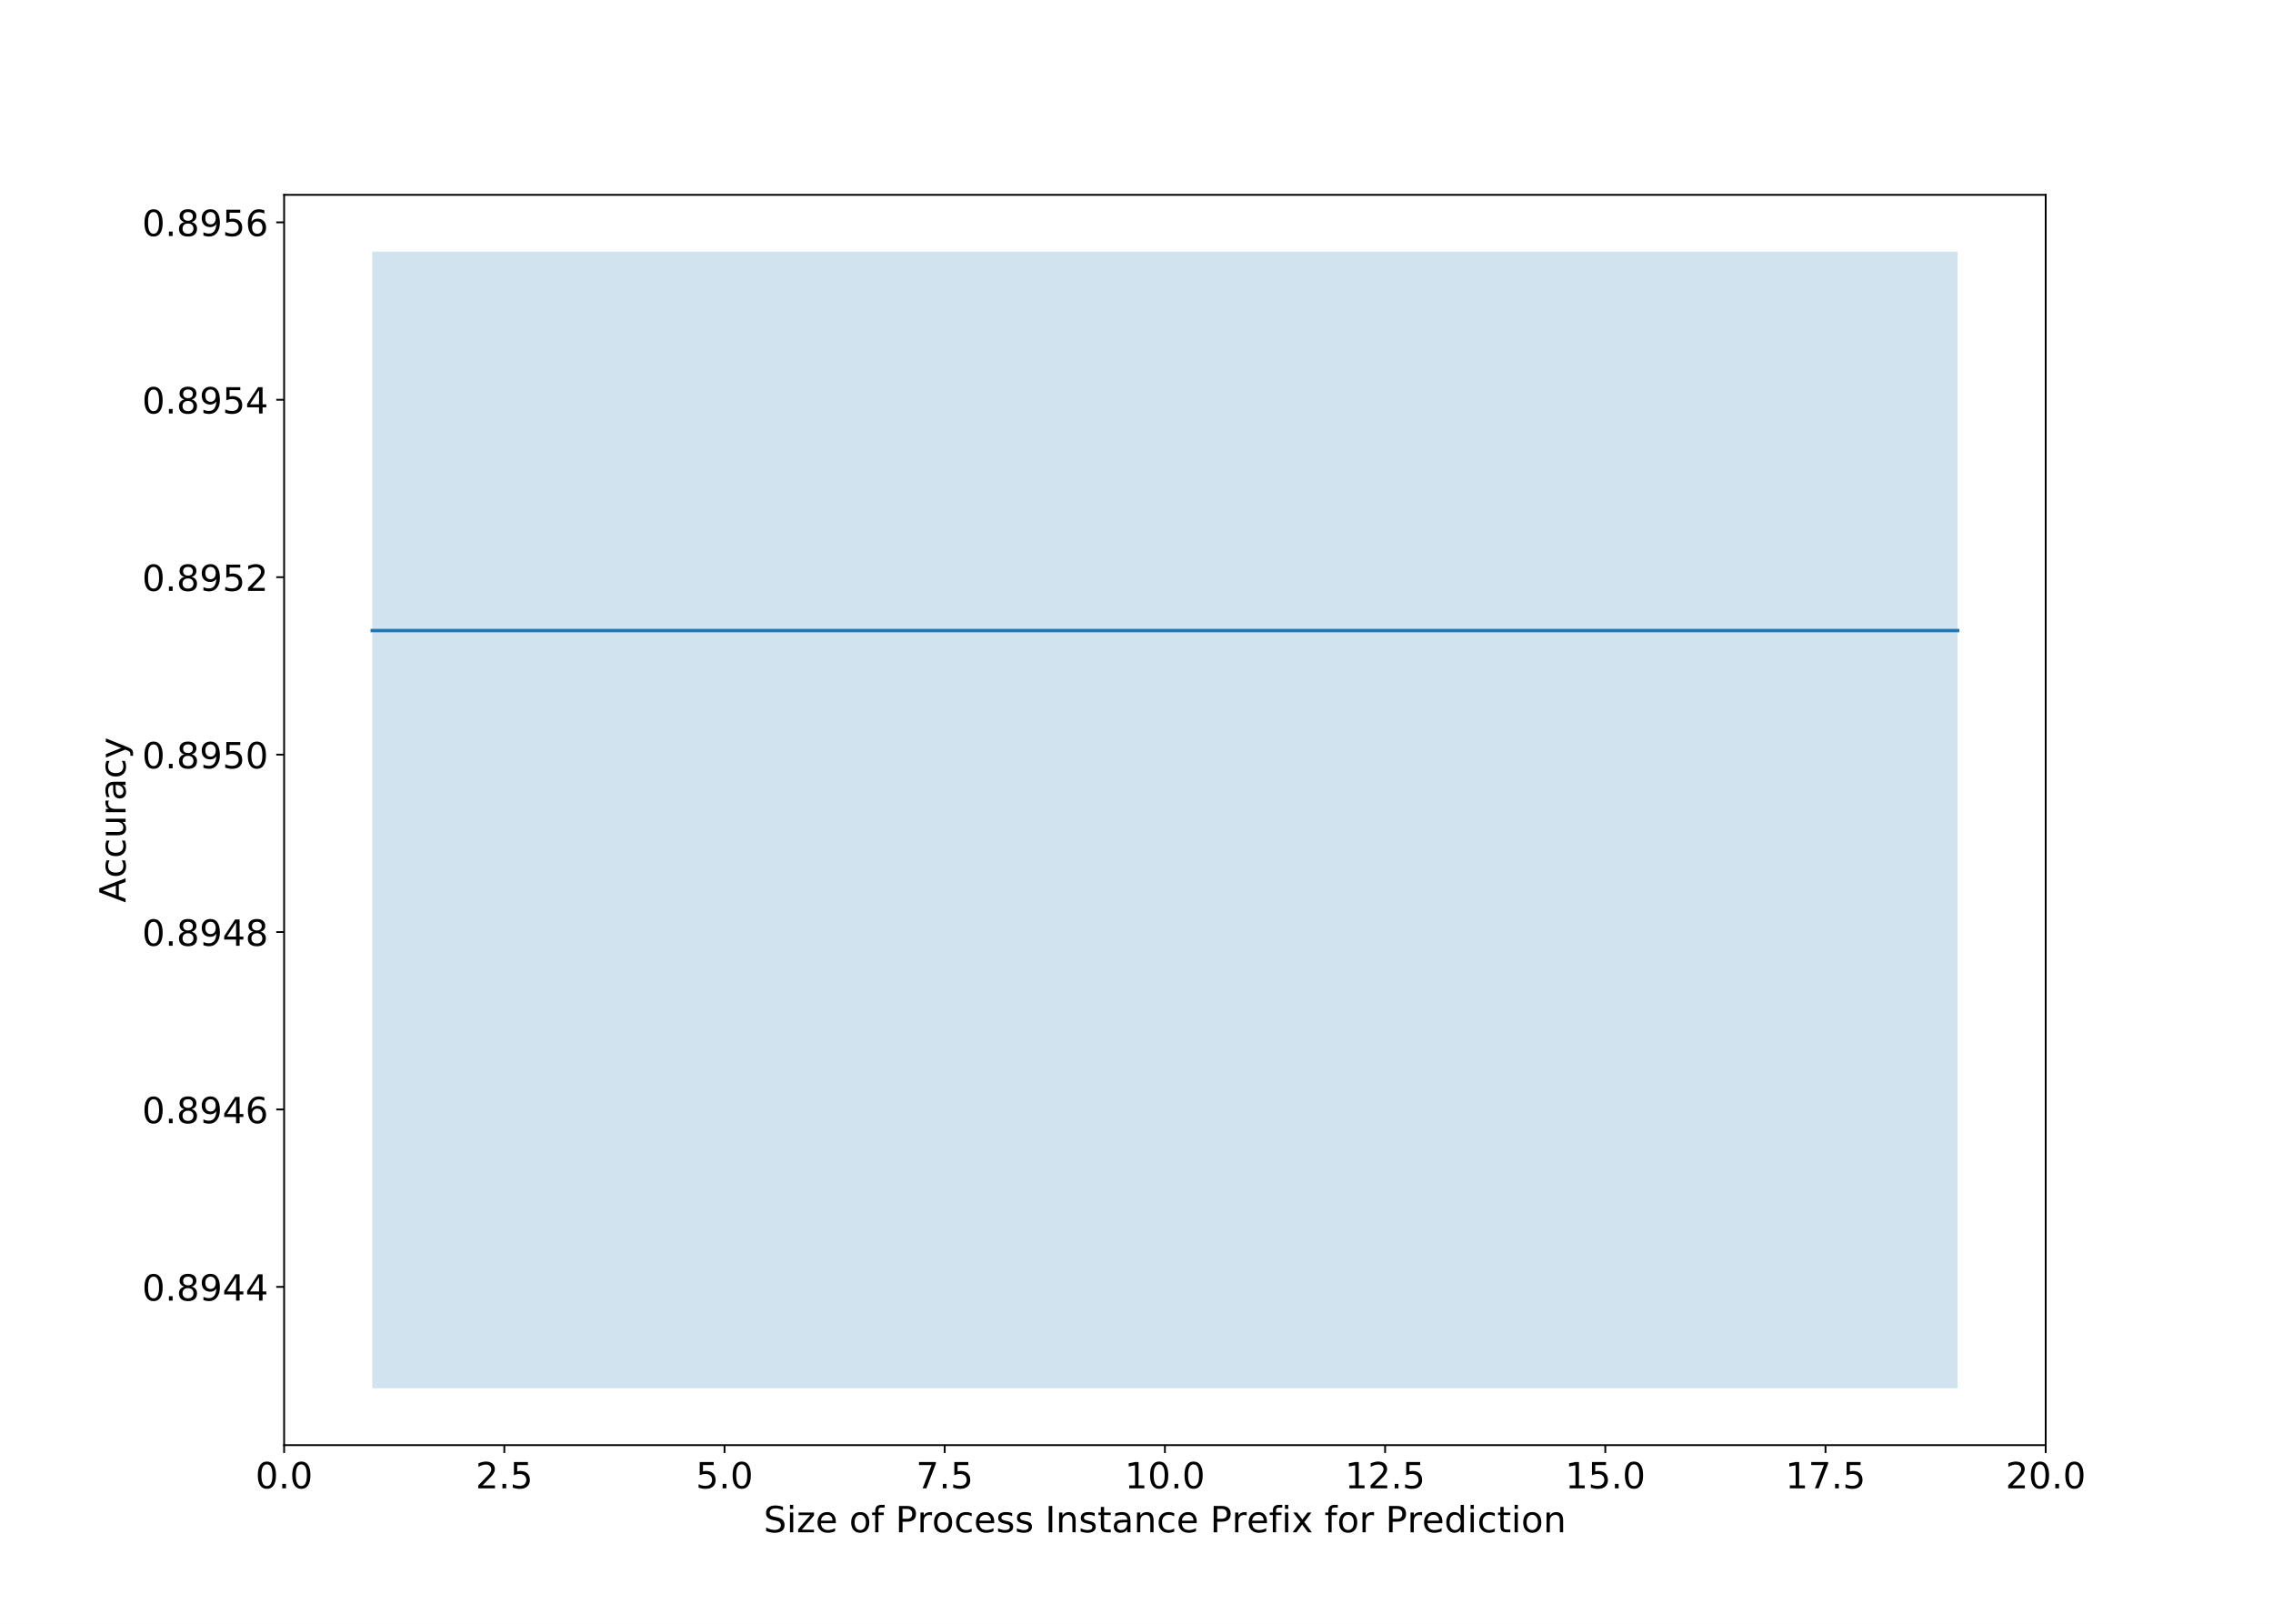
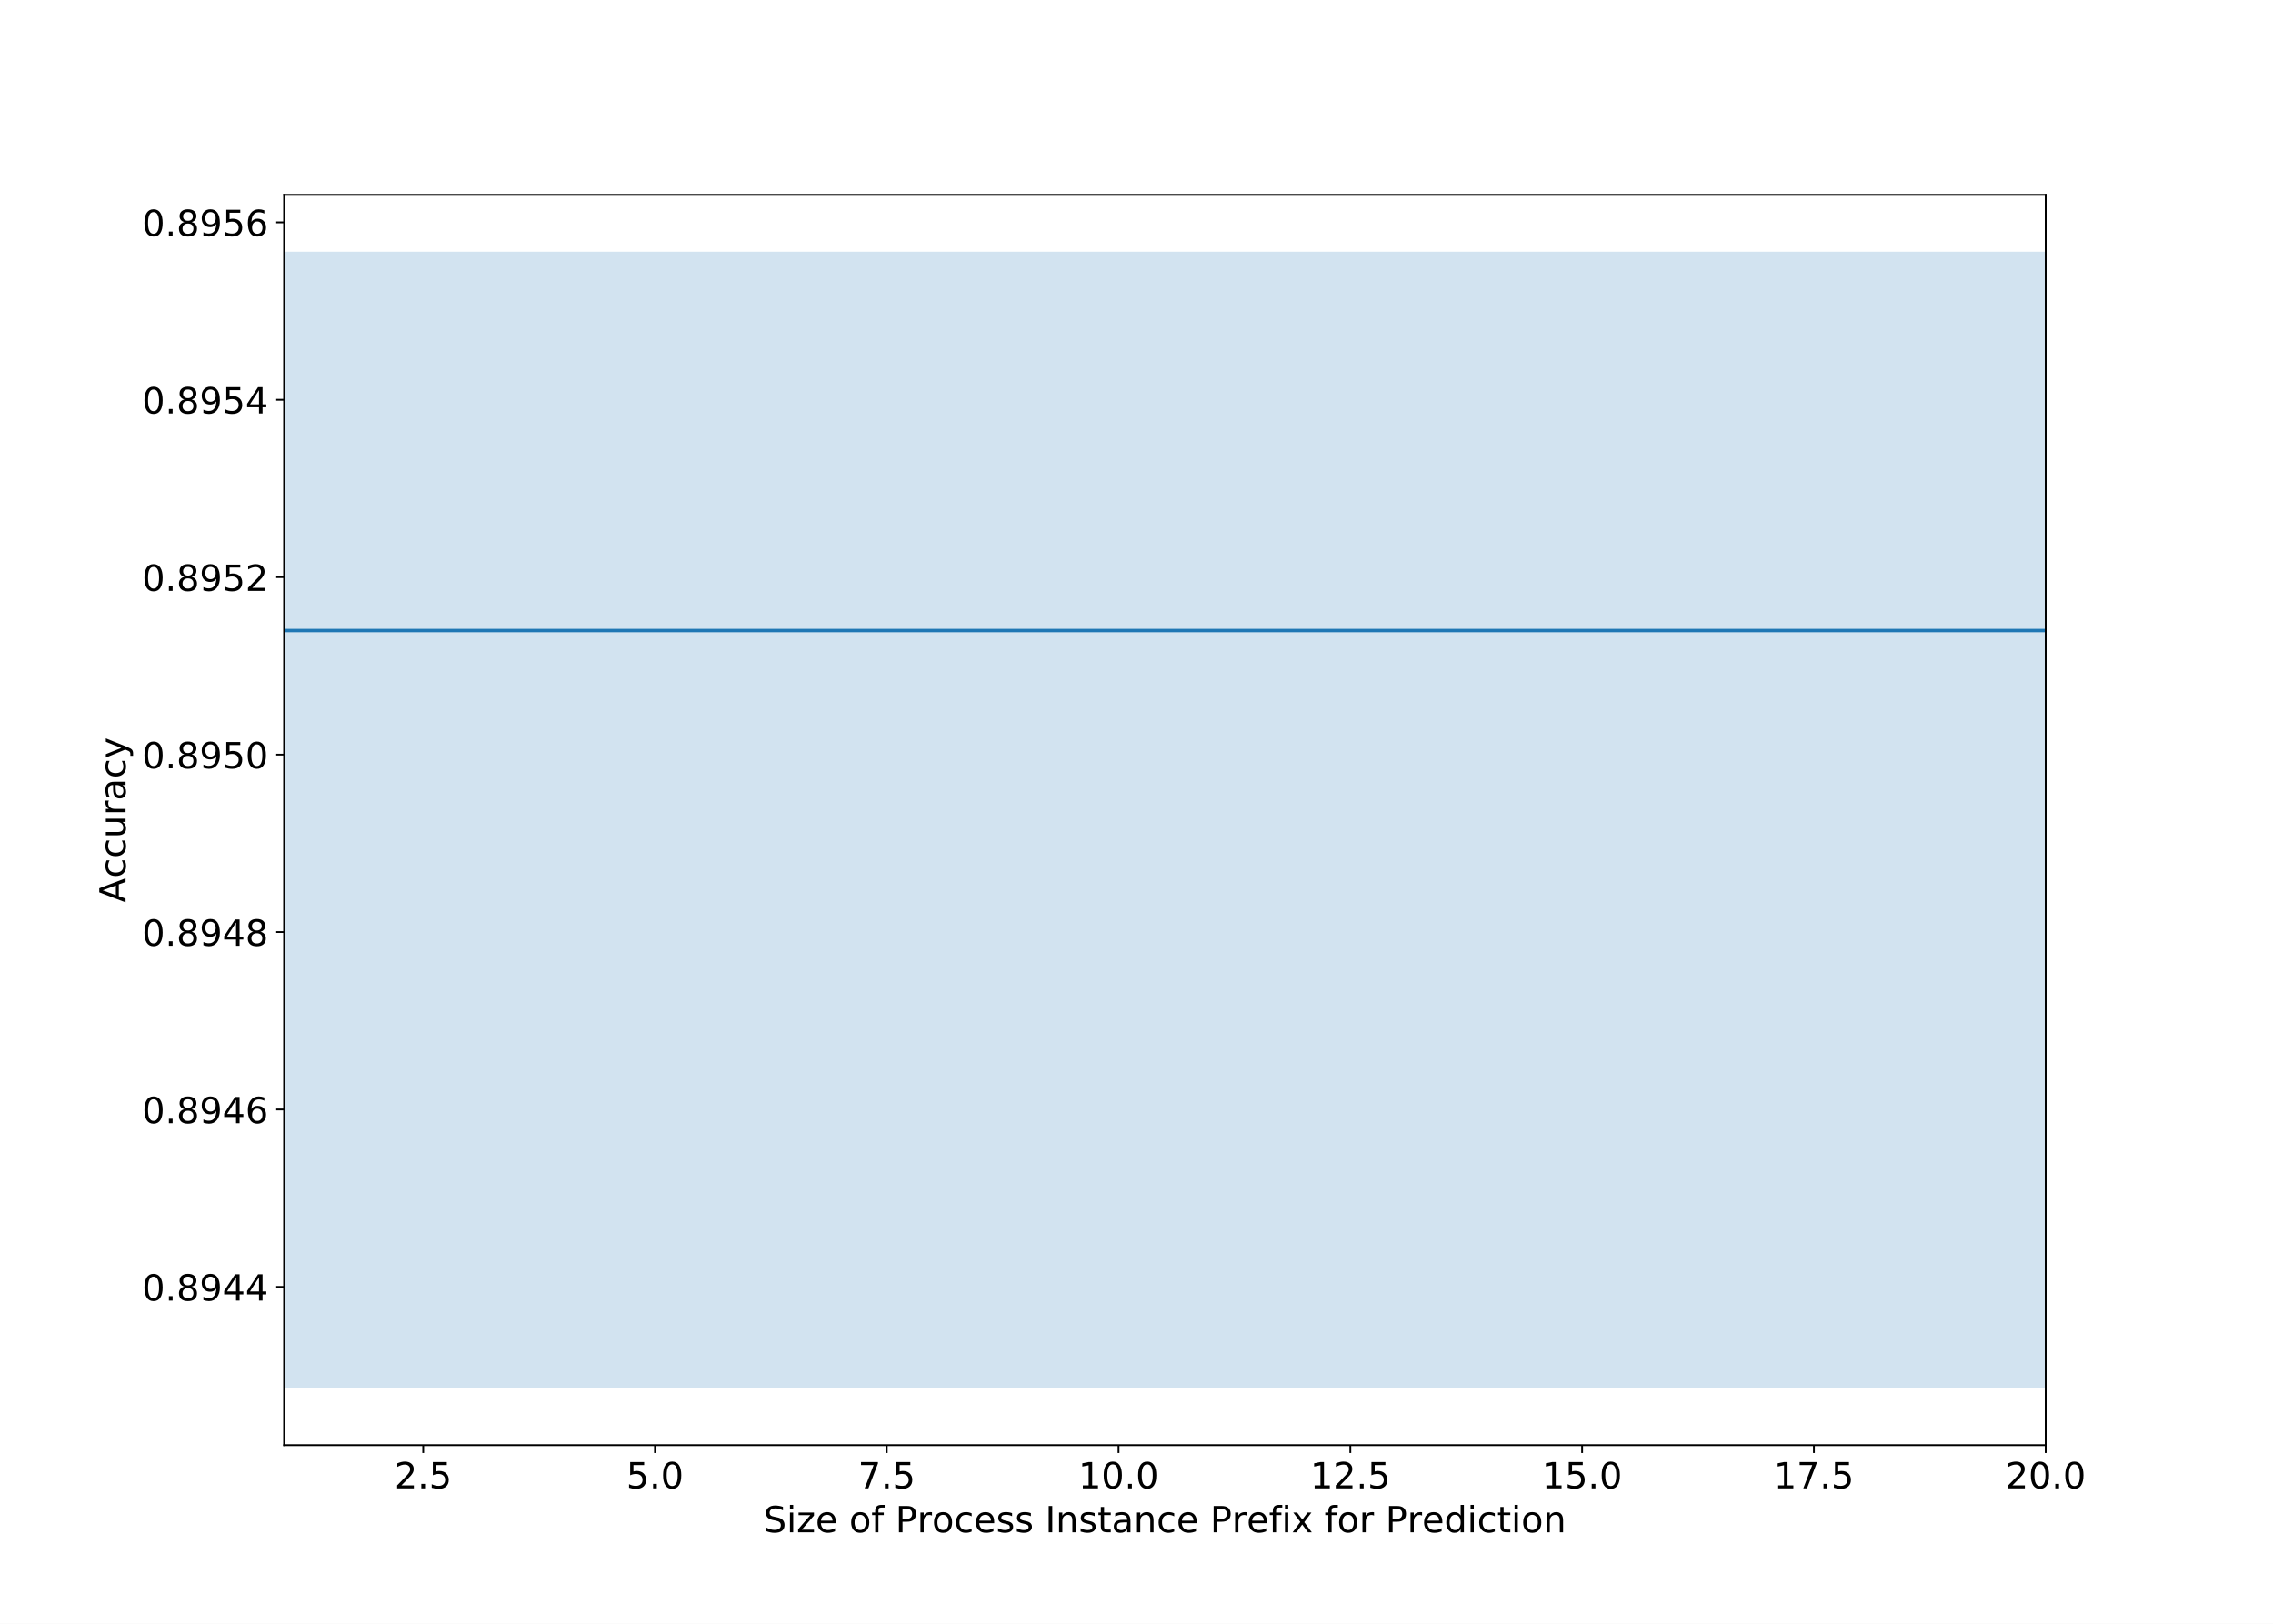
<svg xmlns="http://www.w3.org/2000/svg" xmlns:xlink="http://www.w3.org/1999/xlink" height="720pt" version="1.1" viewBox="0 0 1008 720" width="1008pt">
  <defs>
    <style type="text/css">
*{stroke-linecap:butt;stroke-linejoin:round;}
  </style>
  </defs>
  <g id="figure_1">
    <g id="patch_1">
      <path d="M 0 720  L 1008 720  L 1008 0  L 0 0  z " style="fill:#ffffff;" />
    </g>
    <g id="axes_1">
      <g id="patch_2">
        <path d="M 126 640.8  L 907.2 640.8  L 907.2 86.4  L 126 86.4  z " style="fill:#ffffff;" />
      </g>
      <g id="PolyCollection_1">
-         <path clip-path="url(#p2bd06e00d4)" d="M 165.06 111.6  L 165.06 615.6  L 204.12 615.6  L 243.18 615.6  L 282.24 615.6  L 321.3 615.6  L 360.36 615.6  L 399.42 615.6  L 438.48 615.6  L 477.54 615.6  L 516.6 615.6  L 555.66 615.6  L 594.72 615.6  L 633.78 615.6  L 672.84 615.6  L 711.9 615.6  L 750.96 615.6  L 790.02 615.6  L 829.08 615.6  L 868.14 615.6  L 868.14 111.6  L 868.14 111.6  L 829.08 111.6  L 790.02 111.6  L 750.96 111.6  L 711.9 111.6  L 672.84 111.6  L 633.78 111.6  L 594.72 111.6  L 555.66 111.6  L 516.6 111.6  L 477.54 111.6  L 438.48 111.6  L 399.42 111.6  L 360.36 111.6  L 321.3 111.6  L 282.24 111.6  L 243.18 111.6  L 204.12 111.6  L 165.06 111.6  z " style="fill:#1f77b4;fill-opacity:0.2;" />
+         <path clip-path="url(#pf42d5eabd4)" d="M 126 111.6  L 126 615.6  L 167.116 615.6  L 208.232 615.6  L 249.347 615.6  L 290.463 615.6  L 331.579 615.6  L 372.695 615.6  L 413.811 615.6  L 454.926 615.6  L 496.042 615.6  L 537.158 615.6  L 578.274 615.6  L 619.389 615.6  L 660.505 615.6  L 701.621 615.6  L 742.737 615.6  L 783.853 615.6  L 824.968 615.6  L 866.084 615.6  L 907.2 615.6  L 907.2 111.6  L 907.2 111.6  L 866.084 111.6  L 824.968 111.6  L 783.853 111.6  L 742.737 111.6  L 701.621 111.6  L 660.505 111.6  L 619.389 111.6  L 578.274 111.6  L 537.158 111.6  L 496.042 111.6  L 454.926 111.6  L 413.811 111.6  L 372.695 111.6  L 331.579 111.6  L 290.463 111.6  L 249.347 111.6  L 208.232 111.6  L 167.116 111.6  L 126 111.6  z " style="fill:#1f77b4;fill-opacity:0.2;" />
      </g>
      <g id="matplotlib.axis_1">
        <g id="xtick_1">
          <g id="line2d_1">
            <defs>
-               <path d="M 0 0  L 0 3.5  " id="m79745cabf9" style="stroke:#000000;stroke-width:0.8;" />
-             </defs>
-             <g>
-               <use style="stroke:#000000;stroke-width:0.8;" x="126" xlink:href="#m79745cabf9" y="640.8" />
+               <path d="M 0 0  L 0 3.5  " id="me6ba517a3d" style="stroke:#000000;stroke-width:0.8;" />
+             </defs>
+             <g>
+               <use style="stroke:#000000;stroke-width:0.8;" x="187.674" xlink:href="#me6ba517a3d" y="640.8" />
            </g>
          </g>
          <g id="text_1">
            <defs>
-               <path d="M 31.781 66.406  Q 24.172 66.406 20.328 58.906  Q 16.5 51.422 16.5 36.375  Q 16.5 21.391 20.328 13.891  Q 24.172 6.391 31.781 6.391  Q 39.453 6.391 43.281 13.891  Q 47.125 21.391 47.125 36.375  Q 47.125 51.422 43.281 58.906  Q 39.453 66.406 31.781 66.406  z M 31.781 74.219  Q 44.047 74.219 50.516 64.516  Q 56.984 54.828 56.984 36.375  Q 56.984 17.969 50.516 8.266  Q 44.047 -1.422 31.781 -1.422  Q 19.531 -1.422 13.062 8.266  Q 6.594 17.969 6.594 36.375  Q 6.594 54.828 13.062 64.516  Q 19.531 74.219 31.781 74.219  z " id="DejaVuSans-48" />
+               <path d="M 19.188 8.297  L 53.609 8.297  L 53.609 0  L 7.328 0  L 7.328 8.297  Q 12.938 14.109 22.625 23.891  Q 32.328 33.688 34.812 36.531  Q 39.547 41.844 41.422 45.531  Q 43.312 49.219 43.312 52.781  Q 43.312 58.594 39.234 62.25  Q 35.156 65.922 28.609 65.922  Q 23.969 65.922 18.812 64.312  Q 13.672 62.703 7.812 59.422  L 7.812 69.391  Q 13.766 71.781 18.938 73  Q 24.125 74.219 28.422 74.219  Q 39.75 74.219 46.484 68.547  Q 53.219 62.891 53.219 53.422  Q 53.219 48.922 51.531 44.891  Q 49.859 40.875 45.406 35.406  Q 44.188 33.984 37.641 27.219  Q 31.109 20.453 19.188 8.297  z " id="DejaVuSans-50" />
              <path d="M 10.688 12.406  L 21 12.406  L 21 0  L 10.688 0  z " id="DejaVuSans-46" />
-             </defs>
-             <g transform="translate(113.2775 659.9575)scale(0.16 -0.16)">
-               <use xlink:href="#DejaVuSans-48" />
-               <use x="63.623" xlink:href="#DejaVuSans-46" />
-               <use x="95.41" xlink:href="#DejaVuSans-48" />
+               <path d="M 10.797 72.906  L 49.516 72.906  L 49.516 64.594  L 19.828 64.594  L 19.828 46.734  Q 21.969 47.469 24.109 47.828  Q 26.266 48.188 28.422 48.188  Q 40.625 48.188 47.75 41.5  Q 54.891 34.812 54.891 23.391  Q 54.891 11.625 47.562 5.094  Q 40.234 -1.422 26.906 -1.422  Q 22.312 -1.422 17.547 -0.641  Q 12.797 0.141 7.719 1.703  L 7.719 11.625  Q 12.109 9.234 16.797 8.062  Q 21.484 6.891 26.703 6.891  Q 35.156 6.891 40.078 11.328  Q 45.016 15.766 45.016 23.391  Q 45.016 31 40.078 35.438  Q 35.156 39.891 26.703 39.891  Q 22.75 39.891 18.812 39.016  Q 14.891 38.141 10.797 36.281  z " id="DejaVuSans-53" />
+             </defs>
+             <g transform="translate(174.9512 659.9575)scale(0.16 -0.16)">
+               <use xlink:href="#DejaVuSans-50" />
+               <use x="63.623" xlink:href="#DejaVuSans-46" />
+               <use x="95.41" xlink:href="#DejaVuSans-53" />
            </g>
          </g>
        </g>
        <g id="xtick_2">
          <g id="line2d_2">
            <g>
-               <use style="stroke:#000000;stroke-width:0.8;" x="223.65" xlink:href="#m79745cabf9" y="640.8" />
+               <use style="stroke:#000000;stroke-width:0.8;" x="290.463" xlink:href="#me6ba517a3d" y="640.8" />
            </g>
          </g>
          <g id="text_2">
            <defs>
-               <path d="M 19.188 8.297  L 53.609 8.297  L 53.609 0  L 7.328 0  L 7.328 8.297  Q 12.938 14.109 22.625 23.891  Q 32.328 33.688 34.812 36.531  Q 39.547 41.844 41.422 45.531  Q 43.312 49.219 43.312 52.781  Q 43.312 58.594 39.234 62.25  Q 35.156 65.922 28.609 65.922  Q 23.969 65.922 18.812 64.312  Q 13.672 62.703 7.812 59.422  L 7.812 69.391  Q 13.766 71.781 18.938 73  Q 24.125 74.219 28.422 74.219  Q 39.75 74.219 46.484 68.547  Q 53.219 62.891 53.219 53.422  Q 53.219 48.922 51.531 44.891  Q 49.859 40.875 45.406 35.406  Q 44.188 33.984 37.641 27.219  Q 31.109 20.453 19.188 8.297  z " id="DejaVuSans-50" />
-               <path d="M 10.797 72.906  L 49.516 72.906  L 49.516 64.594  L 19.828 64.594  L 19.828 46.734  Q 21.969 47.469 24.109 47.828  Q 26.266 48.188 28.422 48.188  Q 40.625 48.188 47.75 41.5  Q 54.891 34.812 54.891 23.391  Q 54.891 11.625 47.562 5.094  Q 40.234 -1.422 26.906 -1.422  Q 22.312 -1.422 17.547 -0.641  Q 12.797 0.141 7.719 1.703  L 7.719 11.625  Q 12.109 9.234 16.797 8.062  Q 21.484 6.891 26.703 6.891  Q 35.156 6.891 40.078 11.328  Q 45.016 15.766 45.016 23.391  Q 45.016 31 40.078 35.438  Q 35.156 39.891 26.703 39.891  Q 22.75 39.891 18.812 39.016  Q 14.891 38.141 10.797 36.281  z " id="DejaVuSans-53" />
-             </defs>
-             <g transform="translate(210.9275 659.9575)scale(0.16 -0.16)">
-               <use xlink:href="#DejaVuSans-50" />
-               <use x="63.623" xlink:href="#DejaVuSans-46" />
-               <use x="95.41" xlink:href="#DejaVuSans-53" />
+               <path d="M 31.781 66.406  Q 24.172 66.406 20.328 58.906  Q 16.5 51.422 16.5 36.375  Q 16.5 21.391 20.328 13.891  Q 24.172 6.391 31.781 6.391  Q 39.453 6.391 43.281 13.891  Q 47.125 21.391 47.125 36.375  Q 47.125 51.422 43.281 58.906  Q 39.453 66.406 31.781 66.406  z M 31.781 74.219  Q 44.047 74.219 50.516 64.516  Q 56.984 54.828 56.984 36.375  Q 56.984 17.969 50.516 8.266  Q 44.047 -1.422 31.781 -1.422  Q 19.531 -1.422 13.062 8.266  Q 6.594 17.969 6.594 36.375  Q 6.594 54.828 13.062 64.516  Q 19.531 74.219 31.781 74.219  z " id="DejaVuSans-48" />
+             </defs>
+             <g transform="translate(277.7407 659.9575)scale(0.16 -0.16)">
+               <use xlink:href="#DejaVuSans-53" />
+               <use x="63.623" xlink:href="#DejaVuSans-46" />
+               <use x="95.41" xlink:href="#DejaVuSans-48" />
            </g>
          </g>
        </g>
        <g id="xtick_3">
          <g id="line2d_3">
            <g>
-               <use style="stroke:#000000;stroke-width:0.8;" x="321.3" xlink:href="#m79745cabf9" y="640.8" />
+               <use style="stroke:#000000;stroke-width:0.8;" x="393.253" xlink:href="#me6ba517a3d" y="640.8" />
            </g>
          </g>
          <g id="text_3">
-             <g transform="translate(308.5775 659.9575)scale(0.16 -0.16)">
-               <use xlink:href="#DejaVuSans-53" />
-               <use x="63.623" xlink:href="#DejaVuSans-46" />
-               <use x="95.41" xlink:href="#DejaVuSans-48" />
+             <defs>
+               <path d="M 8.203 72.906  L 55.078 72.906  L 55.078 68.703  L 28.609 0  L 18.312 0  L 43.219 64.594  L 8.203 64.594  z " id="DejaVuSans-55" />
+             </defs>
+             <g transform="translate(380.5301 659.9575)scale(0.16 -0.16)">
+               <use xlink:href="#DejaVuSans-55" />
+               <use x="63.623" xlink:href="#DejaVuSans-46" />
+               <use x="95.41" xlink:href="#DejaVuSans-53" />
            </g>
          </g>
        </g>
        <g id="xtick_4">
          <g id="line2d_4">
            <g>
-               <use style="stroke:#000000;stroke-width:0.8;" x="418.95" xlink:href="#m79745cabf9" y="640.8" />
+               <use style="stroke:#000000;stroke-width:0.8;" x="496.042" xlink:href="#me6ba517a3d" y="640.8" />
            </g>
          </g>
          <g id="text_4">
            <defs>
-               <path d="M 8.203 72.906  L 55.078 72.906  L 55.078 68.703  L 28.609 0  L 18.312 0  L 43.219 64.594  L 8.203 64.594  z " id="DejaVuSans-55" />
-             </defs>
-             <g transform="translate(406.2275 659.9575)scale(0.16 -0.16)">
-               <use xlink:href="#DejaVuSans-55" />
-               <use x="63.623" xlink:href="#DejaVuSans-46" />
-               <use x="95.41" xlink:href="#DejaVuSans-53" />
+               <path d="M 12.406 8.297  L 28.516 8.297  L 28.516 63.922  L 10.984 60.406  L 10.984 69.391  L 28.422 72.906  L 38.281 72.906  L 38.281 8.297  L 54.391 8.297  L 54.391 0  L 12.406 0  z " id="DejaVuSans-49" />
+             </defs>
+             <g transform="translate(478.2296 659.9575)scale(0.16 -0.16)">
+               <use xlink:href="#DejaVuSans-49" />
+               <use x="63.623" xlink:href="#DejaVuSans-48" />
+               <use x="127.246" xlink:href="#DejaVuSans-46" />
+               <use x="159.033" xlink:href="#DejaVuSans-48" />
            </g>
          </g>
        </g>
        <g id="xtick_5">
          <g id="line2d_5">
            <g>
-               <use style="stroke:#000000;stroke-width:0.8;" x="516.6" xlink:href="#m79745cabf9" y="640.8" />
+               <use style="stroke:#000000;stroke-width:0.8;" x="598.832" xlink:href="#me6ba517a3d" y="640.8" />
            </g>
          </g>
          <g id="text_5">
-             <defs>
-               <path d="M 12.406 8.297  L 28.516 8.297  L 28.516 63.922  L 10.984 60.406  L 10.984 69.391  L 28.422 72.906  L 38.281 72.906  L 38.281 8.297  L 54.391 8.297  L 54.391 0  L 12.406 0  z " id="DejaVuSans-49" />
-             </defs>
-             <g transform="translate(498.7875 659.9575)scale(0.16 -0.16)">
+             <g transform="translate(581.0191 659.9575)scale(0.16 -0.16)">
              <use xlink:href="#DejaVuSans-49" />
-               <use x="63.623" xlink:href="#DejaVuSans-48" />
-               <use x="127.246" xlink:href="#DejaVuSans-46" />
-               <use x="159.033" xlink:href="#DejaVuSans-48" />
+               <use x="63.623" xlink:href="#DejaVuSans-50" />
+               <use x="127.246" xlink:href="#DejaVuSans-46" />
+               <use x="159.033" xlink:href="#DejaVuSans-53" />
            </g>
          </g>
        </g>
        <g id="xtick_6">
          <g id="line2d_6">
            <g>
-               <use style="stroke:#000000;stroke-width:0.8;" x="614.25" xlink:href="#m79745cabf9" y="640.8" />
+               <use style="stroke:#000000;stroke-width:0.8;" x="701.621" xlink:href="#me6ba517a3d" y="640.8" />
            </g>
          </g>
          <g id="text_6">
-             <g transform="translate(596.4375 659.9575)scale(0.16 -0.16)">
+             <g transform="translate(683.8086 659.9575)scale(0.16 -0.16)">
              <use xlink:href="#DejaVuSans-49" />
-               <use x="63.623" xlink:href="#DejaVuSans-50" />
-               <use x="127.246" xlink:href="#DejaVuSans-46" />
-               <use x="159.033" xlink:href="#DejaVuSans-53" />
+               <use x="63.623" xlink:href="#DejaVuSans-53" />
+               <use x="127.246" xlink:href="#DejaVuSans-46" />
+               <use x="159.033" xlink:href="#DejaVuSans-48" />
            </g>
          </g>
        </g>
        <g id="xtick_7">
          <g id="line2d_7">
            <g>
-               <use style="stroke:#000000;stroke-width:0.8;" x="711.9" xlink:href="#m79745cabf9" y="640.8" />
+               <use style="stroke:#000000;stroke-width:0.8;" x="804.411" xlink:href="#me6ba517a3d" y="640.8" />
            </g>
          </g>
          <g id="text_7">
-             <g transform="translate(694.0875 659.9575)scale(0.16 -0.16)">
+             <g transform="translate(786.598 659.9575)scale(0.16 -0.16)">
              <use xlink:href="#DejaVuSans-49" />
-               <use x="63.623" xlink:href="#DejaVuSans-53" />
-               <use x="127.246" xlink:href="#DejaVuSans-46" />
-               <use x="159.033" xlink:href="#DejaVuSans-48" />
+               <use x="63.623" xlink:href="#DejaVuSans-55" />
+               <use x="127.246" xlink:href="#DejaVuSans-46" />
+               <use x="159.033" xlink:href="#DejaVuSans-53" />
            </g>
          </g>
        </g>
        <g id="xtick_8">
          <g id="line2d_8">
            <g>
-               <use style="stroke:#000000;stroke-width:0.8;" x="809.55" xlink:href="#m79745cabf9" y="640.8" />
+               <use style="stroke:#000000;stroke-width:0.8;" x="907.2" xlink:href="#me6ba517a3d" y="640.8" />
            </g>
          </g>
          <g id="text_8">
-             <g transform="translate(791.7375 659.9575)scale(0.16 -0.16)">
-               <use xlink:href="#DejaVuSans-49" />
-               <use x="63.623" xlink:href="#DejaVuSans-55" />
-               <use x="127.246" xlink:href="#DejaVuSans-46" />
-               <use x="159.033" xlink:href="#DejaVuSans-53" />
-             </g>
-           </g>
-         </g>
-         <g id="xtick_9">
-           <g id="line2d_9">
-             <g>
-               <use style="stroke:#000000;stroke-width:0.8;" x="907.2" xlink:href="#m79745cabf9" y="640.8" />
-             </g>
-           </g>
-           <g id="text_9">
            <g transform="translate(889.3875 659.9575)scale(0.16 -0.16)">
              <use xlink:href="#DejaVuSans-50" />
              <use x="63.623" xlink:href="#DejaVuSans-48" />
              <use x="127.246" xlink:href="#DejaVuSans-46" />
              <use x="159.033" xlink:href="#DejaVuSans-48" />
            </g>
          </g>
        </g>
-         <g id="text_10">
+         <g id="text_9">
          <defs>
            <path d="M 53.516 70.516  L 53.516 60.891  Q 47.906 63.578 42.922 64.891  Q 37.938 66.219 33.297 66.219  Q 25.25 66.219 20.875 63.094  Q 16.5 59.969 16.5 54.203  Q 16.5 49.359 19.406 46.891  Q 22.312 44.438 30.422 42.922  L 36.375 41.703  Q 47.406 39.594 52.656 34.297  Q 57.906 29 57.906 20.125  Q 57.906 9.516 50.797 4.047  Q 43.703 -1.422 29.984 -1.422  Q 24.812 -1.422 18.969 -0.25  Q 13.141 0.922 6.891 3.219  L 6.891 13.375  Q 12.891 10.016 18.656 8.297  Q 24.422 6.594 29.984 6.594  Q 38.422 6.594 43.016 9.906  Q 47.609 13.234 47.609 19.391  Q 47.609 24.75 44.312 27.781  Q 41.016 30.812 33.5 32.328  L 27.484 33.5  Q 16.453 35.688 11.516 40.375  Q 6.594 45.062 6.594 53.422  Q 6.594 63.094 13.406 68.656  Q 20.219 74.219 32.172 74.219  Q 37.312 74.219 42.625 73.281  Q 47.953 72.359 53.516 70.516  z " id="DejaVuSans-83" />
            <path d="M 9.422 54.688  L 18.406 54.688  L 18.406 0  L 9.422 0  z M 9.422 75.984  L 18.406 75.984  L 18.406 64.594  L 9.422 64.594  z " id="DejaVuSans-105" />
            <path d="M 5.516 54.688  L 48.188 54.688  L 48.188 46.484  L 14.406 7.172  L 48.188 7.172  L 48.188 0  L 4.297 0  L 4.297 8.203  L 38.094 47.516  L 5.516 47.516  z " id="DejaVuSans-122" />
            <path d="M 56.203 29.594  L 56.203 25.203  L 14.891 25.203  Q 15.484 15.922 20.484 11.062  Q 25.484 6.203 34.422 6.203  Q 39.594 6.203 44.453 7.469  Q 49.312 8.734 54.109 11.281  L 54.109 2.781  Q 49.266 0.734 44.188 -0.344  Q 39.109 -1.422 33.891 -1.422  Q 20.797 -1.422 13.156 6.188  Q 5.516 13.812 5.516 26.812  Q 5.516 40.234 12.766 48.109  Q 20.016 56 32.328 56  Q 43.359 56 49.781 48.891  Q 56.203 41.797 56.203 29.594  z M 47.219 32.234  Q 47.125 39.594 43.094 43.984  Q 39.062 48.391 32.422 48.391  Q 24.906 48.391 20.391 44.141  Q 15.875 39.891 15.188 32.172  z " id="DejaVuSans-101" />
            <path id="DejaVuSans-32" />
            <path d="M 30.609 48.391  Q 23.391 48.391 19.188 42.75  Q 14.984 37.109 14.984 27.297  Q 14.984 17.484 19.156 11.844  Q 23.344 6.203 30.609 6.203  Q 37.797 6.203 41.984 11.859  Q 46.188 17.531 46.188 27.297  Q 46.188 37.016 41.984 42.703  Q 37.797 48.391 30.609 48.391  z M 30.609 56  Q 42.328 56 49.016 48.375  Q 55.719 40.766 55.719 27.297  Q 55.719 13.875 49.016 6.219  Q 42.328 -1.422 30.609 -1.422  Q 18.844 -1.422 12.172 6.219  Q 5.516 13.875 5.516 27.297  Q 5.516 40.766 12.172 48.375  Q 18.844 56 30.609 56  z " id="DejaVuSans-111" />
            <path d="M 37.109 75.984  L 37.109 68.5  L 28.516 68.5  Q 23.688 68.5 21.797 66.547  Q 19.922 64.594 19.922 59.516  L 19.922 54.688  L 34.719 54.688  L 34.719 47.703  L 19.922 47.703  L 19.922 0  L 10.891 0  L 10.891 47.703  L 2.297 47.703  L 2.297 54.688  L 10.891 54.688  L 10.891 58.5  Q 10.891 67.625 15.141 71.797  Q 19.391 75.984 28.609 75.984  z " id="DejaVuSans-102" />
            <path d="M 19.672 64.797  L 19.672 37.406  L 32.078 37.406  Q 38.969 37.406 42.719 40.969  Q 46.484 44.531 46.484 51.125  Q 46.484 57.672 42.719 61.234  Q 38.969 64.797 32.078 64.797  z M 9.812 72.906  L 32.078 72.906  Q 44.344 72.906 50.609 67.359  Q 56.891 61.812 56.891 51.125  Q 56.891 40.328 50.609 34.812  Q 44.344 29.297 32.078 29.297  L 19.672 29.297  L 19.672 0  L 9.812 0  z " id="DejaVuSans-80" />
            <path d="M 41.109 46.297  Q 39.594 47.172 37.812 47.578  Q 36.031 48 33.891 48  Q 26.266 48 22.188 43.047  Q 18.109 38.094 18.109 28.812  L 18.109 0  L 9.078 0  L 9.078 54.688  L 18.109 54.688  L 18.109 46.188  Q 20.953 51.172 25.484 53.578  Q 30.031 56 36.531 56  Q 37.453 56 38.578 55.875  Q 39.703 55.766 41.062 55.516  z " id="DejaVuSans-114" />
            <path d="M 48.781 52.594  L 48.781 44.188  Q 44.969 46.297 41.141 47.344  Q 37.312 48.391 33.406 48.391  Q 24.656 48.391 19.812 42.844  Q 14.984 37.312 14.984 27.297  Q 14.984 17.281 19.812 11.734  Q 24.656 6.203 33.406 6.203  Q 37.312 6.203 41.141 7.25  Q 44.969 8.297 48.781 10.406  L 48.781 2.094  Q 45.016 0.344 40.984 -0.531  Q 36.969 -1.422 32.422 -1.422  Q 20.062 -1.422 12.781 6.344  Q 5.516 14.109 5.516 27.297  Q 5.516 40.672 12.859 48.328  Q 20.219 56 33.016 56  Q 37.156 56 41.109 55.141  Q 45.062 54.297 48.781 52.594  z " id="DejaVuSans-99" />
            <path d="M 44.281 53.078  L 44.281 44.578  Q 40.484 46.531 36.375 47.5  Q 32.281 48.484 27.875 48.484  Q 21.188 48.484 17.844 46.438  Q 14.5 44.391 14.5 40.281  Q 14.5 37.156 16.891 35.375  Q 19.281 33.594 26.516 31.984  L 29.594 31.297  Q 39.156 29.25 43.188 25.516  Q 47.219 21.781 47.219 15.094  Q 47.219 7.469 41.188 3.016  Q 35.156 -1.422 24.609 -1.422  Q 20.219 -1.422 15.453 -0.562  Q 10.688 0.297 5.422 2  L 5.422 11.281  Q 10.406 8.688 15.234 7.391  Q 20.062 6.109 24.812 6.109  Q 31.156 6.109 34.562 8.281  Q 37.984 10.453 37.984 14.406  Q 37.984 18.062 35.516 20.016  Q 33.062 21.969 24.703 23.781  L 21.578 24.516  Q 13.234 26.266 9.516 29.906  Q 5.812 33.547 5.812 39.891  Q 5.812 47.609 11.281 51.797  Q 16.75 56 26.812 56  Q 31.781 56 36.172 55.266  Q 40.578 54.547 44.281 53.078  z " id="DejaVuSans-115" />
            <path d="M 9.812 72.906  L 19.672 72.906  L 19.672 0  L 9.812 0  z " id="DejaVuSans-73" />
            <path d="M 54.891 33.016  L 54.891 0  L 45.906 0  L 45.906 32.719  Q 45.906 40.484 42.875 44.328  Q 39.844 48.188 33.797 48.188  Q 26.516 48.188 22.312 43.547  Q 18.109 38.922 18.109 30.906  L 18.109 0  L 9.078 0  L 9.078 54.688  L 18.109 54.688  L 18.109 46.188  Q 21.344 51.125 25.703 53.562  Q 30.078 56 35.797 56  Q 45.219 56 50.047 50.172  Q 54.891 44.344 54.891 33.016  z " id="DejaVuSans-110" />
            <path d="M 18.312 70.219  L 18.312 54.688  L 36.812 54.688  L 36.812 47.703  L 18.312 47.703  L 18.312 18.016  Q 18.312 11.328 20.141 9.422  Q 21.969 7.516 27.594 7.516  L 36.812 7.516  L 36.812 0  L 27.594 0  Q 17.188 0 13.234 3.875  Q 9.281 7.766 9.281 18.016  L 9.281 47.703  L 2.688 47.703  L 2.688 54.688  L 9.281 54.688  L 9.281 70.219  z " id="DejaVuSans-116" />
            <path d="M 34.281 27.484  Q 23.391 27.484 19.188 25  Q 14.984 22.516 14.984 16.5  Q 14.984 11.719 18.141 8.906  Q 21.297 6.109 26.703 6.109  Q 34.188 6.109 38.703 11.406  Q 43.219 16.703 43.219 25.484  L 43.219 27.484  z M 52.203 31.203  L 52.203 0  L 43.219 0  L 43.219 8.297  Q 40.141 3.328 35.547 0.953  Q 30.953 -1.422 24.312 -1.422  Q 15.922 -1.422 10.953 3.297  Q 6 8.016 6 15.922  Q 6 25.141 12.172 29.828  Q 18.359 34.516 30.609 34.516  L 43.219 34.516  L 43.219 35.406  Q 43.219 41.609 39.141 45  Q 35.062 48.391 27.688 48.391  Q 23 48.391 18.547 47.266  Q 14.109 46.141 10.016 43.891  L 10.016 52.203  Q 14.938 54.109 19.578 55.047  Q 24.219 56 28.609 56  Q 40.484 56 46.344 49.844  Q 52.203 43.703 52.203 31.203  z " id="DejaVuSans-97" />
            <path d="M 54.891 54.688  L 35.109 28.078  L 55.906 0  L 45.312 0  L 29.391 21.484  L 13.484 0  L 2.875 0  L 24.125 28.609  L 4.688 54.688  L 15.281 54.688  L 29.781 35.203  L 44.281 54.688  z " id="DejaVuSans-120" />
            <path d="M 45.406 46.391  L 45.406 75.984  L 54.391 75.984  L 54.391 0  L 45.406 0  L 45.406 8.203  Q 42.578 3.328 38.25 0.953  Q 33.938 -1.422 27.875 -1.422  Q 17.969 -1.422 11.734 6.484  Q 5.516 14.406 5.516 27.297  Q 5.516 40.188 11.734 48.094  Q 17.969 56 27.875 56  Q 33.938 56 38.25 53.625  Q 42.578 51.266 45.406 46.391  z M 14.797 27.297  Q 14.797 17.391 18.875 11.75  Q 22.953 6.109 30.078 6.109  Q 37.203 6.109 41.297 11.75  Q 45.406 17.391 45.406 27.297  Q 45.406 37.203 41.297 42.844  Q 37.203 48.484 30.078 48.484  Q 22.953 48.484 18.875 42.844  Q 14.797 37.203 14.797 27.297  z " id="DejaVuSans-100" />
          </defs>
          <g transform="translate(338.6637 679.4425)scale(0.16 -0.16)">
            <use xlink:href="#DejaVuSans-83" />
            <use x="63.477" xlink:href="#DejaVuSans-105" />
            <use x="91.26" xlink:href="#DejaVuSans-122" />
            <use x="143.75" xlink:href="#DejaVuSans-101" />
            <use x="205.273" xlink:href="#DejaVuSans-32" />
            <use x="237.061" xlink:href="#DejaVuSans-111" />
            <use x="298.242" xlink:href="#DejaVuSans-102" />
            <use x="333.447" xlink:href="#DejaVuSans-32" />
            <use x="365.234" xlink:href="#DejaVuSans-80" />
            <use x="425.521" xlink:href="#DejaVuSans-114" />
            <use x="466.604" xlink:href="#DejaVuSans-111" />
            <use x="527.785" xlink:href="#DejaVuSans-99" />
            <use x="582.766" xlink:href="#DejaVuSans-101" />
            <use x="644.289" xlink:href="#DejaVuSans-115" />
            <use x="696.389" xlink:href="#DejaVuSans-115" />
            <use x="748.488" xlink:href="#DejaVuSans-32" />
            <use x="780.275" xlink:href="#DejaVuSans-73" />
            <use x="809.768" xlink:href="#DejaVuSans-110" />
            <use x="873.146" xlink:href="#DejaVuSans-115" />
            <use x="925.246" xlink:href="#DejaVuSans-116" />
            <use x="964.455" xlink:href="#DejaVuSans-97" />
            <use x="1025.734" xlink:href="#DejaVuSans-110" />
            <use x="1089.113" xlink:href="#DejaVuSans-99" />
            <use x="1144.094" xlink:href="#DejaVuSans-101" />
            <use x="1205.617" xlink:href="#DejaVuSans-32" />
            <use x="1237.404" xlink:href="#DejaVuSans-80" />
            <use x="1297.691" xlink:href="#DejaVuSans-114" />
            <use x="1338.773" xlink:href="#DejaVuSans-101" />
            <use x="1400.297" xlink:href="#DejaVuSans-102" />
            <use x="1435.502" xlink:href="#DejaVuSans-105" />
            <use x="1463.285" xlink:href="#DejaVuSans-120" />
            <use x="1522.465" xlink:href="#DejaVuSans-32" />
            <use x="1554.252" xlink:href="#DejaVuSans-102" />
            <use x="1589.457" xlink:href="#DejaVuSans-111" />
            <use x="1650.639" xlink:href="#DejaVuSans-114" />
            <use x="1691.752" xlink:href="#DejaVuSans-32" />
            <use x="1723.539" xlink:href="#DejaVuSans-80" />
            <use x="1783.826" xlink:href="#DejaVuSans-114" />
            <use x="1824.908" xlink:href="#DejaVuSans-101" />
            <use x="1886.432" xlink:href="#DejaVuSans-100" />
            <use x="1949.908" xlink:href="#DejaVuSans-105" />
            <use x="1977.691" xlink:href="#DejaVuSans-99" />
            <use x="2032.672" xlink:href="#DejaVuSans-116" />
            <use x="2071.881" xlink:href="#DejaVuSans-105" />
            <use x="2099.664" xlink:href="#DejaVuSans-111" />
            <use x="2160.846" xlink:href="#DejaVuSans-110" />
          </g>
        </g>
      </g>
      <g id="matplotlib.axis_2">
        <g id="ytick_1">
-           <g id="line2d_10">
-             <defs>
-               <path d="M 0 0  L -3.5 0  " id="m400bb3cd85" style="stroke:#000000;stroke-width:0.8;" />
-             </defs>
-             <g>
-               <use style="stroke:#000000;stroke-width:0.8;" x="126" xlink:href="#m400bb3cd85" y="570.643" />
-             </g>
-           </g>
-           <g id="text_11">
+           <g id="line2d_9">
+             <defs>
+               <path d="M 0 0  L -3.5 0  " id="m4c8895e8df" style="stroke:#000000;stroke-width:0.8;" />
+             </defs>
+             <g>
+               <use style="stroke:#000000;stroke-width:0.8;" x="126" xlink:href="#m4c8895e8df" y="570.643" />
+             </g>
+           </g>
+           <g id="text_10">
            <defs>
              <path d="M 31.781 34.625  Q 24.75 34.625 20.719 30.859  Q 16.703 27.094 16.703 20.516  Q 16.703 13.922 20.719 10.156  Q 24.75 6.391 31.781 6.391  Q 38.812 6.391 42.859 10.172  Q 46.922 13.969 46.922 20.516  Q 46.922 27.094 42.891 30.859  Q 38.875 34.625 31.781 34.625  z M 21.922 38.812  Q 15.578 40.375 12.031 44.719  Q 8.5 49.078 8.5 55.328  Q 8.5 64.062 14.719 69.141  Q 20.953 74.219 31.781 74.219  Q 42.672 74.219 48.875 69.141  Q 55.078 64.062 55.078 55.328  Q 55.078 49.078 51.531 44.719  Q 48 40.375 41.703 38.812  Q 48.828 37.156 52.797 32.312  Q 56.781 27.484 56.781 20.516  Q 56.781 9.906 50.312 4.234  Q 43.844 -1.422 31.781 -1.422  Q 19.734 -1.422 13.25 4.234  Q 6.781 9.906 6.781 20.516  Q 6.781 27.484 10.781 32.312  Q 14.797 37.156 21.922 38.812  z M 18.312 54.391  Q 18.312 48.734 21.844 45.562  Q 25.391 42.391 31.781 42.391  Q 38.141 42.391 41.719 45.562  Q 45.312 48.734 45.312 54.391  Q 45.312 60.062 41.719 63.234  Q 38.141 66.406 31.781 66.406  Q 25.391 66.406 21.844 63.234  Q 18.312 60.062 18.312 54.391  z " id="DejaVuSans-56" />
              <path d="M 10.984 1.516  L 10.984 10.5  Q 14.703 8.734 18.5 7.812  Q 22.312 6.891 25.984 6.891  Q 35.75 6.891 40.891 13.453  Q 46.047 20.016 46.781 33.406  Q 43.953 29.203 39.594 26.953  Q 35.25 24.703 29.984 24.703  Q 19.047 24.703 12.672 31.312  Q 6.297 37.938 6.297 49.422  Q 6.297 60.641 12.938 67.422  Q 19.578 74.219 30.609 74.219  Q 43.266 74.219 49.922 64.516  Q 56.594 54.828 56.594 36.375  Q 56.594 19.141 48.406 8.859  Q 40.234 -1.422 26.422 -1.422  Q 22.703 -1.422 18.891 -0.688  Q 15.094 0.047 10.984 1.516  z M 30.609 32.422  Q 37.25 32.422 41.125 36.953  Q 45.016 41.5 45.016 49.422  Q 45.016 57.281 41.125 61.844  Q 37.25 66.406 30.609 66.406  Q 23.969 66.406 20.094 61.844  Q 16.219 57.281 16.219 49.422  Q 16.219 41.5 20.094 36.953  Q 23.969 32.422 30.609 32.422  z " id="DejaVuSans-57" />
              <path d="M 37.797 64.312  L 12.891 25.391  L 37.797 25.391  z M 35.203 72.906  L 47.609 72.906  L 47.609 25.391  L 58.016 25.391  L 58.016 17.188  L 47.609 17.188  L 47.609 0  L 37.797 0  L 37.797 17.188  L 4.891 17.188  L 4.891 26.703  z " id="DejaVuSans-52" />
            </defs>
            <g transform="translate(63.015 576.7213)scale(0.16 -0.16)">
              <use xlink:href="#DejaVuSans-48" />
              <use x="63.623" xlink:href="#DejaVuSans-46" />
              <use x="95.41" xlink:href="#DejaVuSans-56" />
              <use x="159.033" xlink:href="#DejaVuSans-57" />
              <use x="222.656" xlink:href="#DejaVuSans-52" />
              <use x="286.279" xlink:href="#DejaVuSans-52" />
            </g>
          </g>
        </g>
        <g id="ytick_2">
-           <g id="line2d_11">
-             <g>
-               <use style="stroke:#000000;stroke-width:0.8;" x="126" xlink:href="#m400bb3cd85" y="491.967" />
-             </g>
-           </g>
-           <g id="text_12">
+           <g id="line2d_10">
+             <g>
+               <use style="stroke:#000000;stroke-width:0.8;" x="126" xlink:href="#m4c8895e8df" y="491.967" />
+             </g>
+           </g>
+           <g id="text_11">
            <defs>
              <path d="M 33.016 40.375  Q 26.375 40.375 22.484 35.828  Q 18.609 31.297 18.609 23.391  Q 18.609 15.531 22.484 10.953  Q 26.375 6.391 33.016 6.391  Q 39.656 6.391 43.531 10.953  Q 47.406 15.531 47.406 23.391  Q 47.406 31.297 43.531 35.828  Q 39.656 40.375 33.016 40.375  z M 52.594 71.297  L 52.594 62.312  Q 48.875 64.062 45.094 64.984  Q 41.312 65.922 37.594 65.922  Q 27.828 65.922 22.672 59.328  Q 17.531 52.734 16.797 39.406  Q 19.672 43.656 24.016 45.922  Q 28.375 48.188 33.594 48.188  Q 44.578 48.188 50.953 41.516  Q 57.328 34.859 57.328 23.391  Q 57.328 12.156 50.688 5.359  Q 44.047 -1.422 33.016 -1.422  Q 20.359 -1.422 13.672 8.266  Q 6.984 17.969 6.984 36.375  Q 6.984 53.656 15.188 63.938  Q 23.391 74.219 37.203 74.219  Q 40.922 74.219 44.703 73.484  Q 48.484 72.75 52.594 71.297  z " id="DejaVuSans-54" />
            </defs>
            <g transform="translate(63.015 498.0458)scale(0.16 -0.16)">
              <use xlink:href="#DejaVuSans-48" />
              <use x="63.623" xlink:href="#DejaVuSans-46" />
              <use x="95.41" xlink:href="#DejaVuSans-56" />
              <use x="159.033" xlink:href="#DejaVuSans-57" />
              <use x="222.656" xlink:href="#DejaVuSans-52" />
              <use x="286.279" xlink:href="#DejaVuSans-54" />
            </g>
          </g>
        </g>
        <g id="ytick_3">
-           <g id="line2d_12">
-             <g>
-               <use style="stroke:#000000;stroke-width:0.8;" x="126" xlink:href="#m400bb3cd85" y="413.292" />
-             </g>
-           </g>
-           <g id="text_13">
+           <g id="line2d_11">
+             <g>
+               <use style="stroke:#000000;stroke-width:0.8;" x="126" xlink:href="#m4c8895e8df" y="413.292" />
+             </g>
+           </g>
+           <g id="text_12">
            <g transform="translate(63.015 419.3703)scale(0.16 -0.16)">
              <use xlink:href="#DejaVuSans-48" />
              <use x="63.623" xlink:href="#DejaVuSans-46" />
              <use x="95.41" xlink:href="#DejaVuSans-56" />
              <use x="159.033" xlink:href="#DejaVuSans-57" />
              <use x="222.656" xlink:href="#DejaVuSans-52" />
              <use x="286.279" xlink:href="#DejaVuSans-56" />
            </g>
          </g>
        </g>
        <g id="ytick_4">
-           <g id="line2d_13">
-             <g>
-               <use style="stroke:#000000;stroke-width:0.8;" x="126" xlink:href="#m400bb3cd85" y="334.616" />
-             </g>
-           </g>
-           <g id="text_14">
+           <g id="line2d_12">
+             <g>
+               <use style="stroke:#000000;stroke-width:0.8;" x="126" xlink:href="#m4c8895e8df" y="334.616" />
+             </g>
+           </g>
+           <g id="text_13">
            <g transform="translate(63.015 340.6947)scale(0.16 -0.16)">
              <use xlink:href="#DejaVuSans-48" />
              <use x="63.623" xlink:href="#DejaVuSans-46" />
              <use x="95.41" xlink:href="#DejaVuSans-56" />
              <use x="159.033" xlink:href="#DejaVuSans-57" />
              <use x="222.656" xlink:href="#DejaVuSans-53" />
              <use x="286.279" xlink:href="#DejaVuSans-48" />
            </g>
          </g>
        </g>
        <g id="ytick_5">
-           <g id="line2d_14">
-             <g>
-               <use style="stroke:#000000;stroke-width:0.8;" x="126" xlink:href="#m400bb3cd85" y="255.94" />
-             </g>
-           </g>
-           <g id="text_15">
+           <g id="line2d_13">
+             <g>
+               <use style="stroke:#000000;stroke-width:0.8;" x="126" xlink:href="#m4c8895e8df" y="255.94" />
+             </g>
+           </g>
+           <g id="text_14">
            <g transform="translate(63.015 262.0192)scale(0.16 -0.16)">
              <use xlink:href="#DejaVuSans-48" />
              <use x="63.623" xlink:href="#DejaVuSans-46" />
              <use x="95.41" xlink:href="#DejaVuSans-56" />
              <use x="159.033" xlink:href="#DejaVuSans-57" />
              <use x="222.656" xlink:href="#DejaVuSans-53" />
              <use x="286.279" xlink:href="#DejaVuSans-50" />
            </g>
          </g>
        </g>
        <g id="ytick_6">
-           <g id="line2d_15">
-             <g>
-               <use style="stroke:#000000;stroke-width:0.8;" x="126" xlink:href="#m400bb3cd85" y="177.265" />
-             </g>
-           </g>
-           <g id="text_16">
+           <g id="line2d_14">
+             <g>
+               <use style="stroke:#000000;stroke-width:0.8;" x="126" xlink:href="#m4c8895e8df" y="177.265" />
+             </g>
+           </g>
+           <g id="text_15">
            <g transform="translate(63.015 183.3437)scale(0.16 -0.16)">
              <use xlink:href="#DejaVuSans-48" />
              <use x="63.623" xlink:href="#DejaVuSans-46" />
              <use x="95.41" xlink:href="#DejaVuSans-56" />
              <use x="159.033" xlink:href="#DejaVuSans-57" />
              <use x="222.656" xlink:href="#DejaVuSans-53" />
              <use x="286.279" xlink:href="#DejaVuSans-52" />
            </g>
          </g>
        </g>
        <g id="ytick_7">
-           <g id="line2d_16">
-             <g>
-               <use style="stroke:#000000;stroke-width:0.8;" x="126" xlink:href="#m400bb3cd85" y="98.589" />
-             </g>
-           </g>
-           <g id="text_17">
+           <g id="line2d_15">
+             <g>
+               <use style="stroke:#000000;stroke-width:0.8;" x="126" xlink:href="#m4c8895e8df" y="98.589" />
+             </g>
+           </g>
+           <g id="text_16">
            <g transform="translate(63.015 104.6681)scale(0.16 -0.16)">
              <use xlink:href="#DejaVuSans-48" />
              <use x="63.623" xlink:href="#DejaVuSans-46" />
              <use x="95.41" xlink:href="#DejaVuSans-56" />
              <use x="159.033" xlink:href="#DejaVuSans-57" />
              <use x="222.656" xlink:href="#DejaVuSans-53" />
              <use x="286.279" xlink:href="#DejaVuSans-54" />
            </g>
          </g>
        </g>
-         <g id="text_18">
+         <g id="text_17">
          <defs>
            <path d="M 34.188 63.188  L 20.797 26.906  L 47.609 26.906  z M 28.609 72.906  L 39.797 72.906  L 67.578 0  L 57.328 0  L 50.688 18.703  L 17.828 18.703  L 11.188 0  L 0.781 0  z " id="DejaVuSans-65" />
            <path d="M 8.5 21.578  L 8.5 54.688  L 17.484 54.688  L 17.484 21.922  Q 17.484 14.156 20.5 10.266  Q 23.531 6.391 29.594 6.391  Q 36.859 6.391 41.078 11.031  Q 45.312 15.672 45.312 23.688  L 45.312 54.688  L 54.297 54.688  L 54.297 0  L 45.312 0  L 45.312 8.406  Q 42.047 3.422 37.719 1  Q 33.406 -1.422 27.688 -1.422  Q 18.266 -1.422 13.375 4.438  Q 8.5 10.297 8.5 21.578  z M 31.109 56  z " id="DejaVuSans-117" />
            <path d="M 32.172 -5.078  Q 28.375 -14.844 24.75 -17.812  Q 21.141 -20.797 15.094 -20.797  L 7.906 -20.797  L 7.906 -13.281  L 13.188 -13.281  Q 16.891 -13.281 18.938 -11.516  Q 21 -9.766 23.484 -3.219  L 25.094 0.875  L 2.984 54.688  L 12.5 54.688  L 29.594 11.922  L 46.688 54.688  L 56.203 54.688  z " id="DejaVuSans-121" />
          </defs>
          <g transform="translate(55.6875 400.2638)rotate(-90)scale(0.16 -0.16)">
            <use xlink:href="#DejaVuSans-65" />
            <use x="68.393" xlink:href="#DejaVuSans-99" />
            <use x="123.373" xlink:href="#DejaVuSans-99" />
            <use x="178.354" xlink:href="#DejaVuSans-117" />
            <use x="241.732" xlink:href="#DejaVuSans-114" />
            <use x="282.846" xlink:href="#DejaVuSans-97" />
            <use x="344.125" xlink:href="#DejaVuSans-99" />
            <use x="399.105" xlink:href="#DejaVuSans-121" />
          </g>
        </g>
      </g>
-       <g id="line2d_17">
-         <path clip-path="url(#p2bd06e00d4)" d="M 165.06 279.6  L 204.12 279.6  L 243.18 279.6  L 282.24 279.6  L 321.3 279.6  L 360.36 279.6  L 399.42 279.6  L 438.48 279.6  L 477.54 279.6  L 516.6 279.6  L 555.66 279.6  L 594.72 279.6  L 633.78 279.6  L 672.84 279.6  L 711.9 279.6  L 750.96 279.6  L 790.02 279.6  L 829.08 279.6  L 868.14 279.6  " style="fill:none;stroke:#1f77b4;stroke-linecap:square;stroke-width:1.5;" />
+       <g id="line2d_16">
+         <path clip-path="url(#pf42d5eabd4)" d="M 126 279.6  L 167.116 279.6  L 208.232 279.6  L 249.347 279.6  L 290.463 279.6  L 331.579 279.6  L 372.695 279.6  L 413.811 279.6  L 454.926 279.6  L 496.042 279.6  L 537.158 279.6  L 578.274 279.6  L 619.389 279.6  L 660.505 279.6  L 701.621 279.6  L 742.737 279.6  L 783.853 279.6  L 824.968 279.6  L 866.084 279.6  L 907.2 279.6  " style="fill:none;stroke:#1f77b4;stroke-linecap:square;stroke-width:1.5;" />
      </g>
      <g id="patch_3">
        <path d="M 126 640.8  L 126 86.4  " style="fill:none;stroke:#000000;stroke-linecap:square;stroke-linejoin:miter;stroke-width:0.8;" />
      </g>
      <g id="patch_4">
        <path d="M 907.2 640.8  L 907.2 86.4  " style="fill:none;stroke:#000000;stroke-linecap:square;stroke-linejoin:miter;stroke-width:0.8;" />
      </g>
      <g id="patch_5">
        <path d="M 126 640.8  L 907.2 640.8  " style="fill:none;stroke:#000000;stroke-linecap:square;stroke-linejoin:miter;stroke-width:0.8;" />
      </g>
      <g id="patch_6">
        <path d="M 126 86.4  L 907.2 86.4  " style="fill:none;stroke:#000000;stroke-linecap:square;stroke-linejoin:miter;stroke-width:0.8;" />
      </g>
    </g>
  </g>
  <defs>
-     <clipPath id="p2bd06e00d4">
+     <clipPath id="pf42d5eabd4">
      <rect height="554.4" width="781.2" x="126" y="86.4" />
    </clipPath>
  </defs>
</svg>
